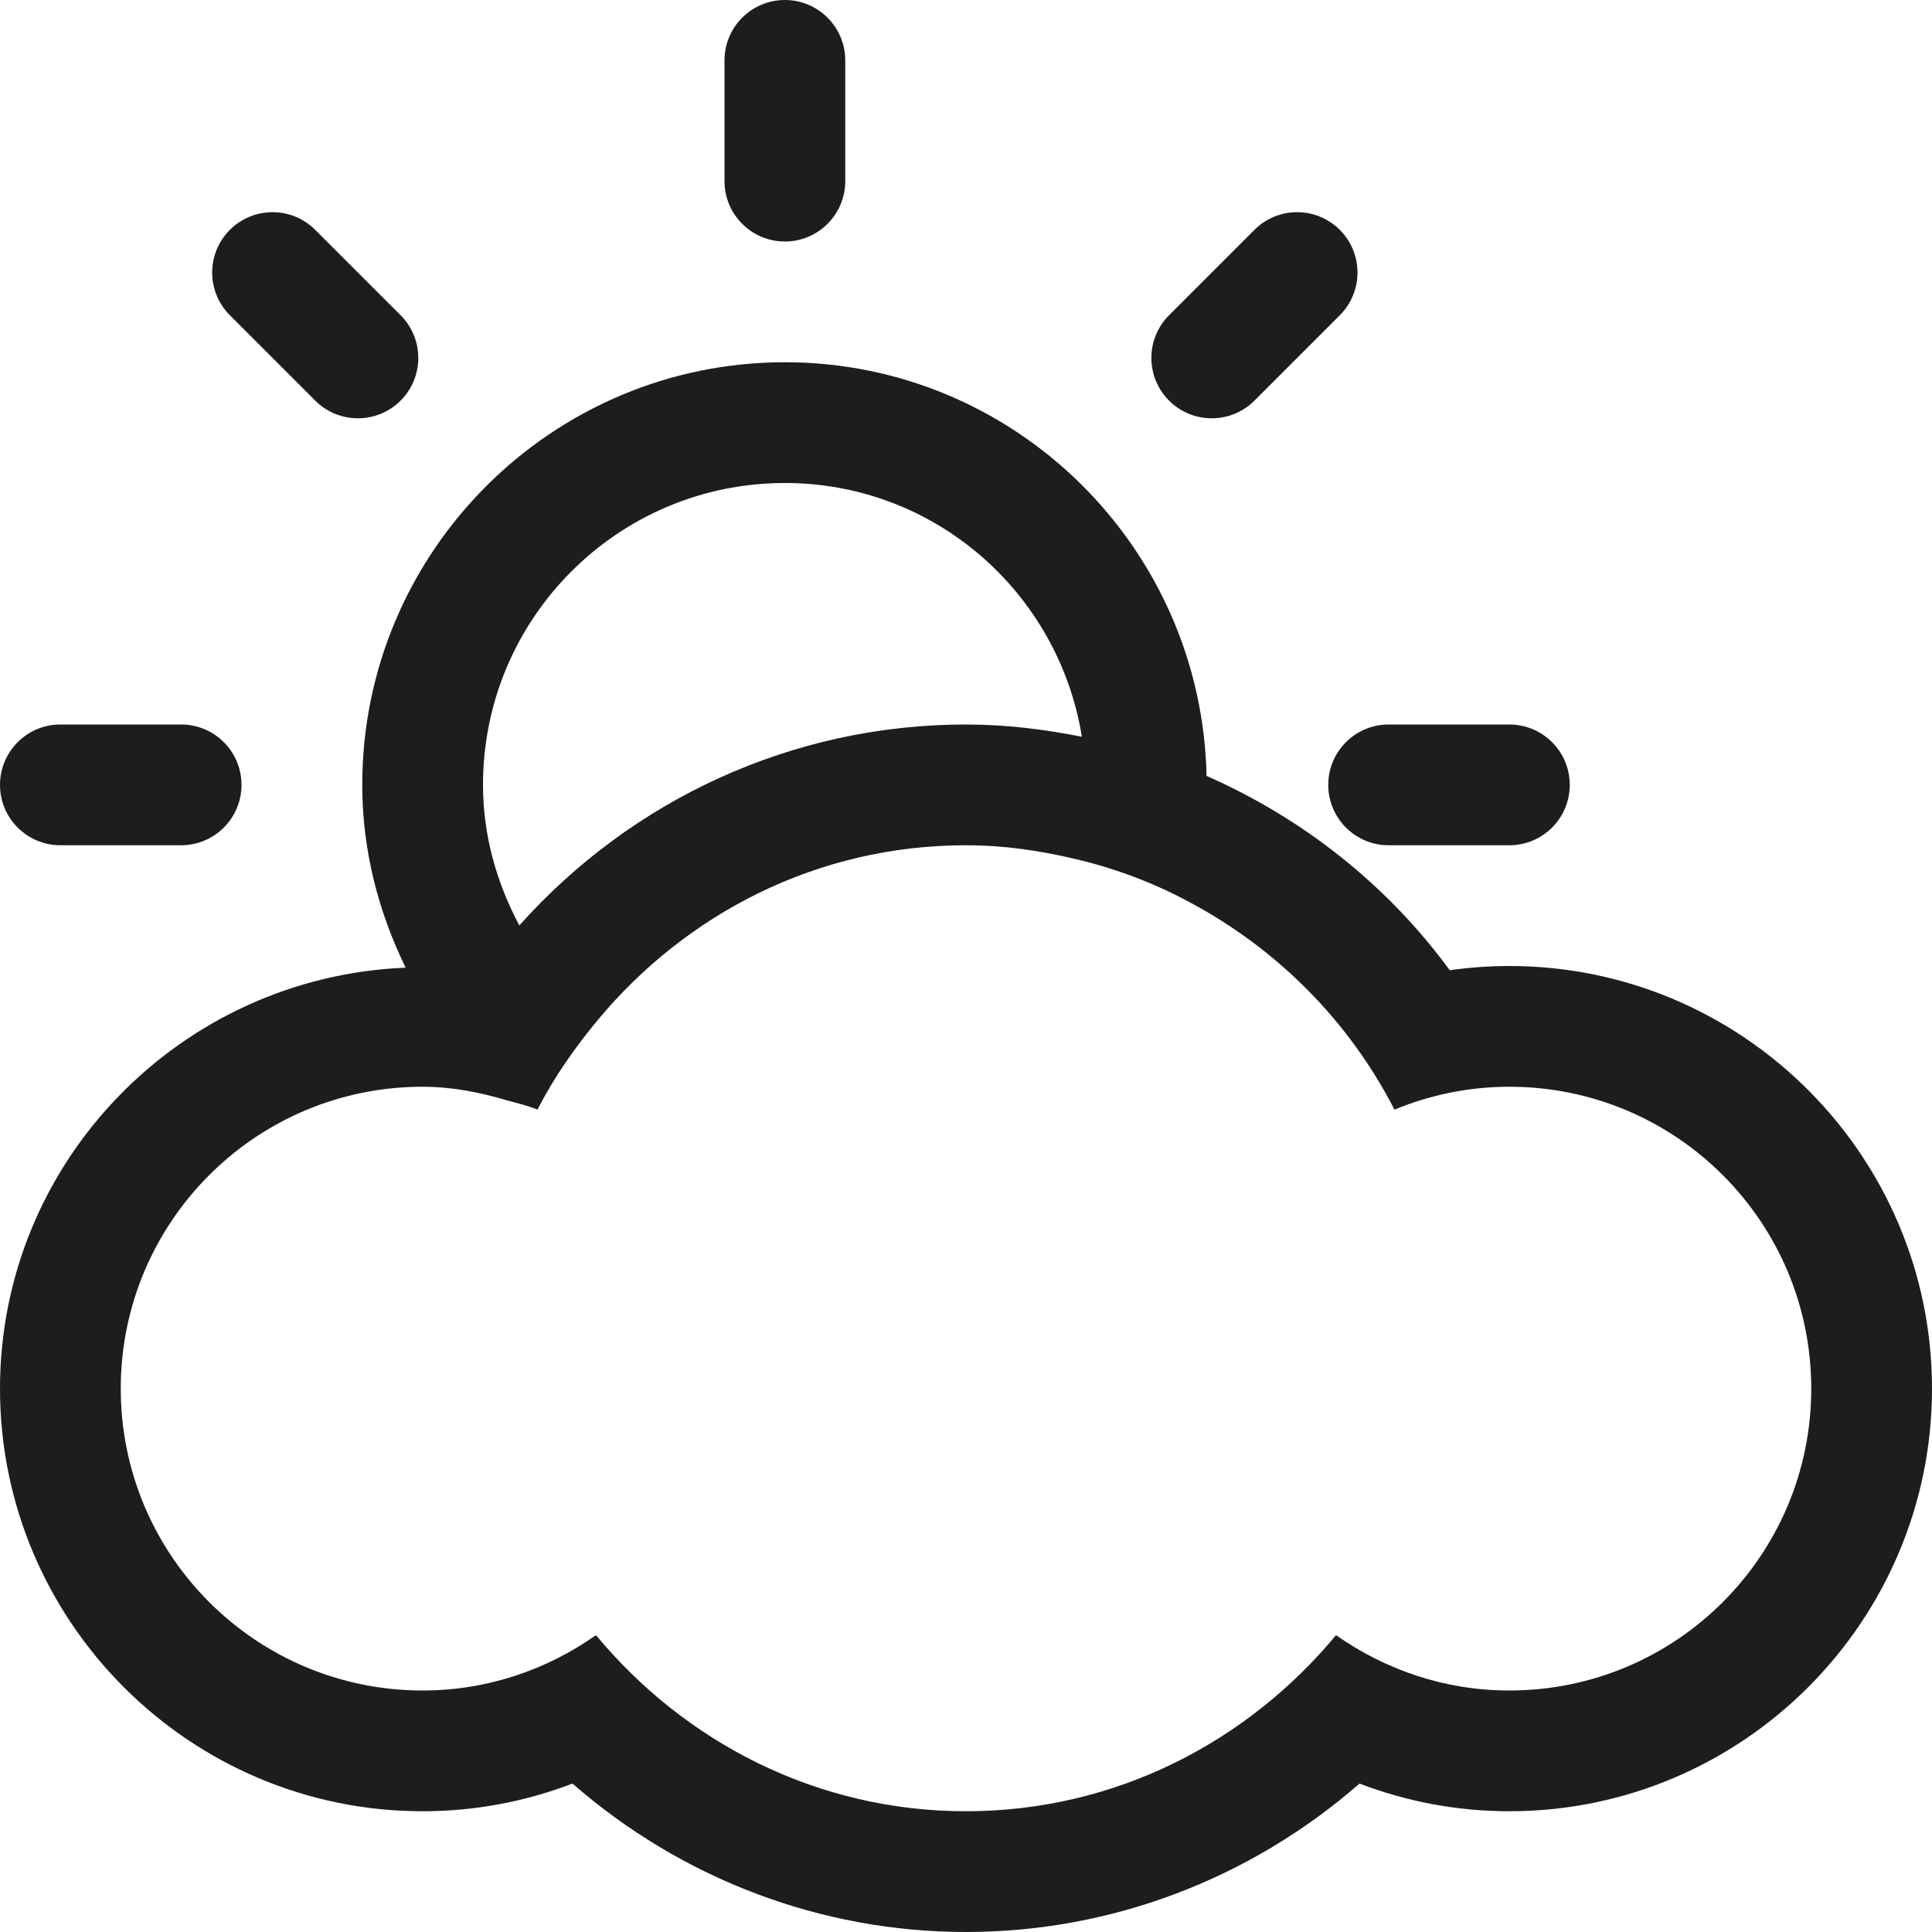
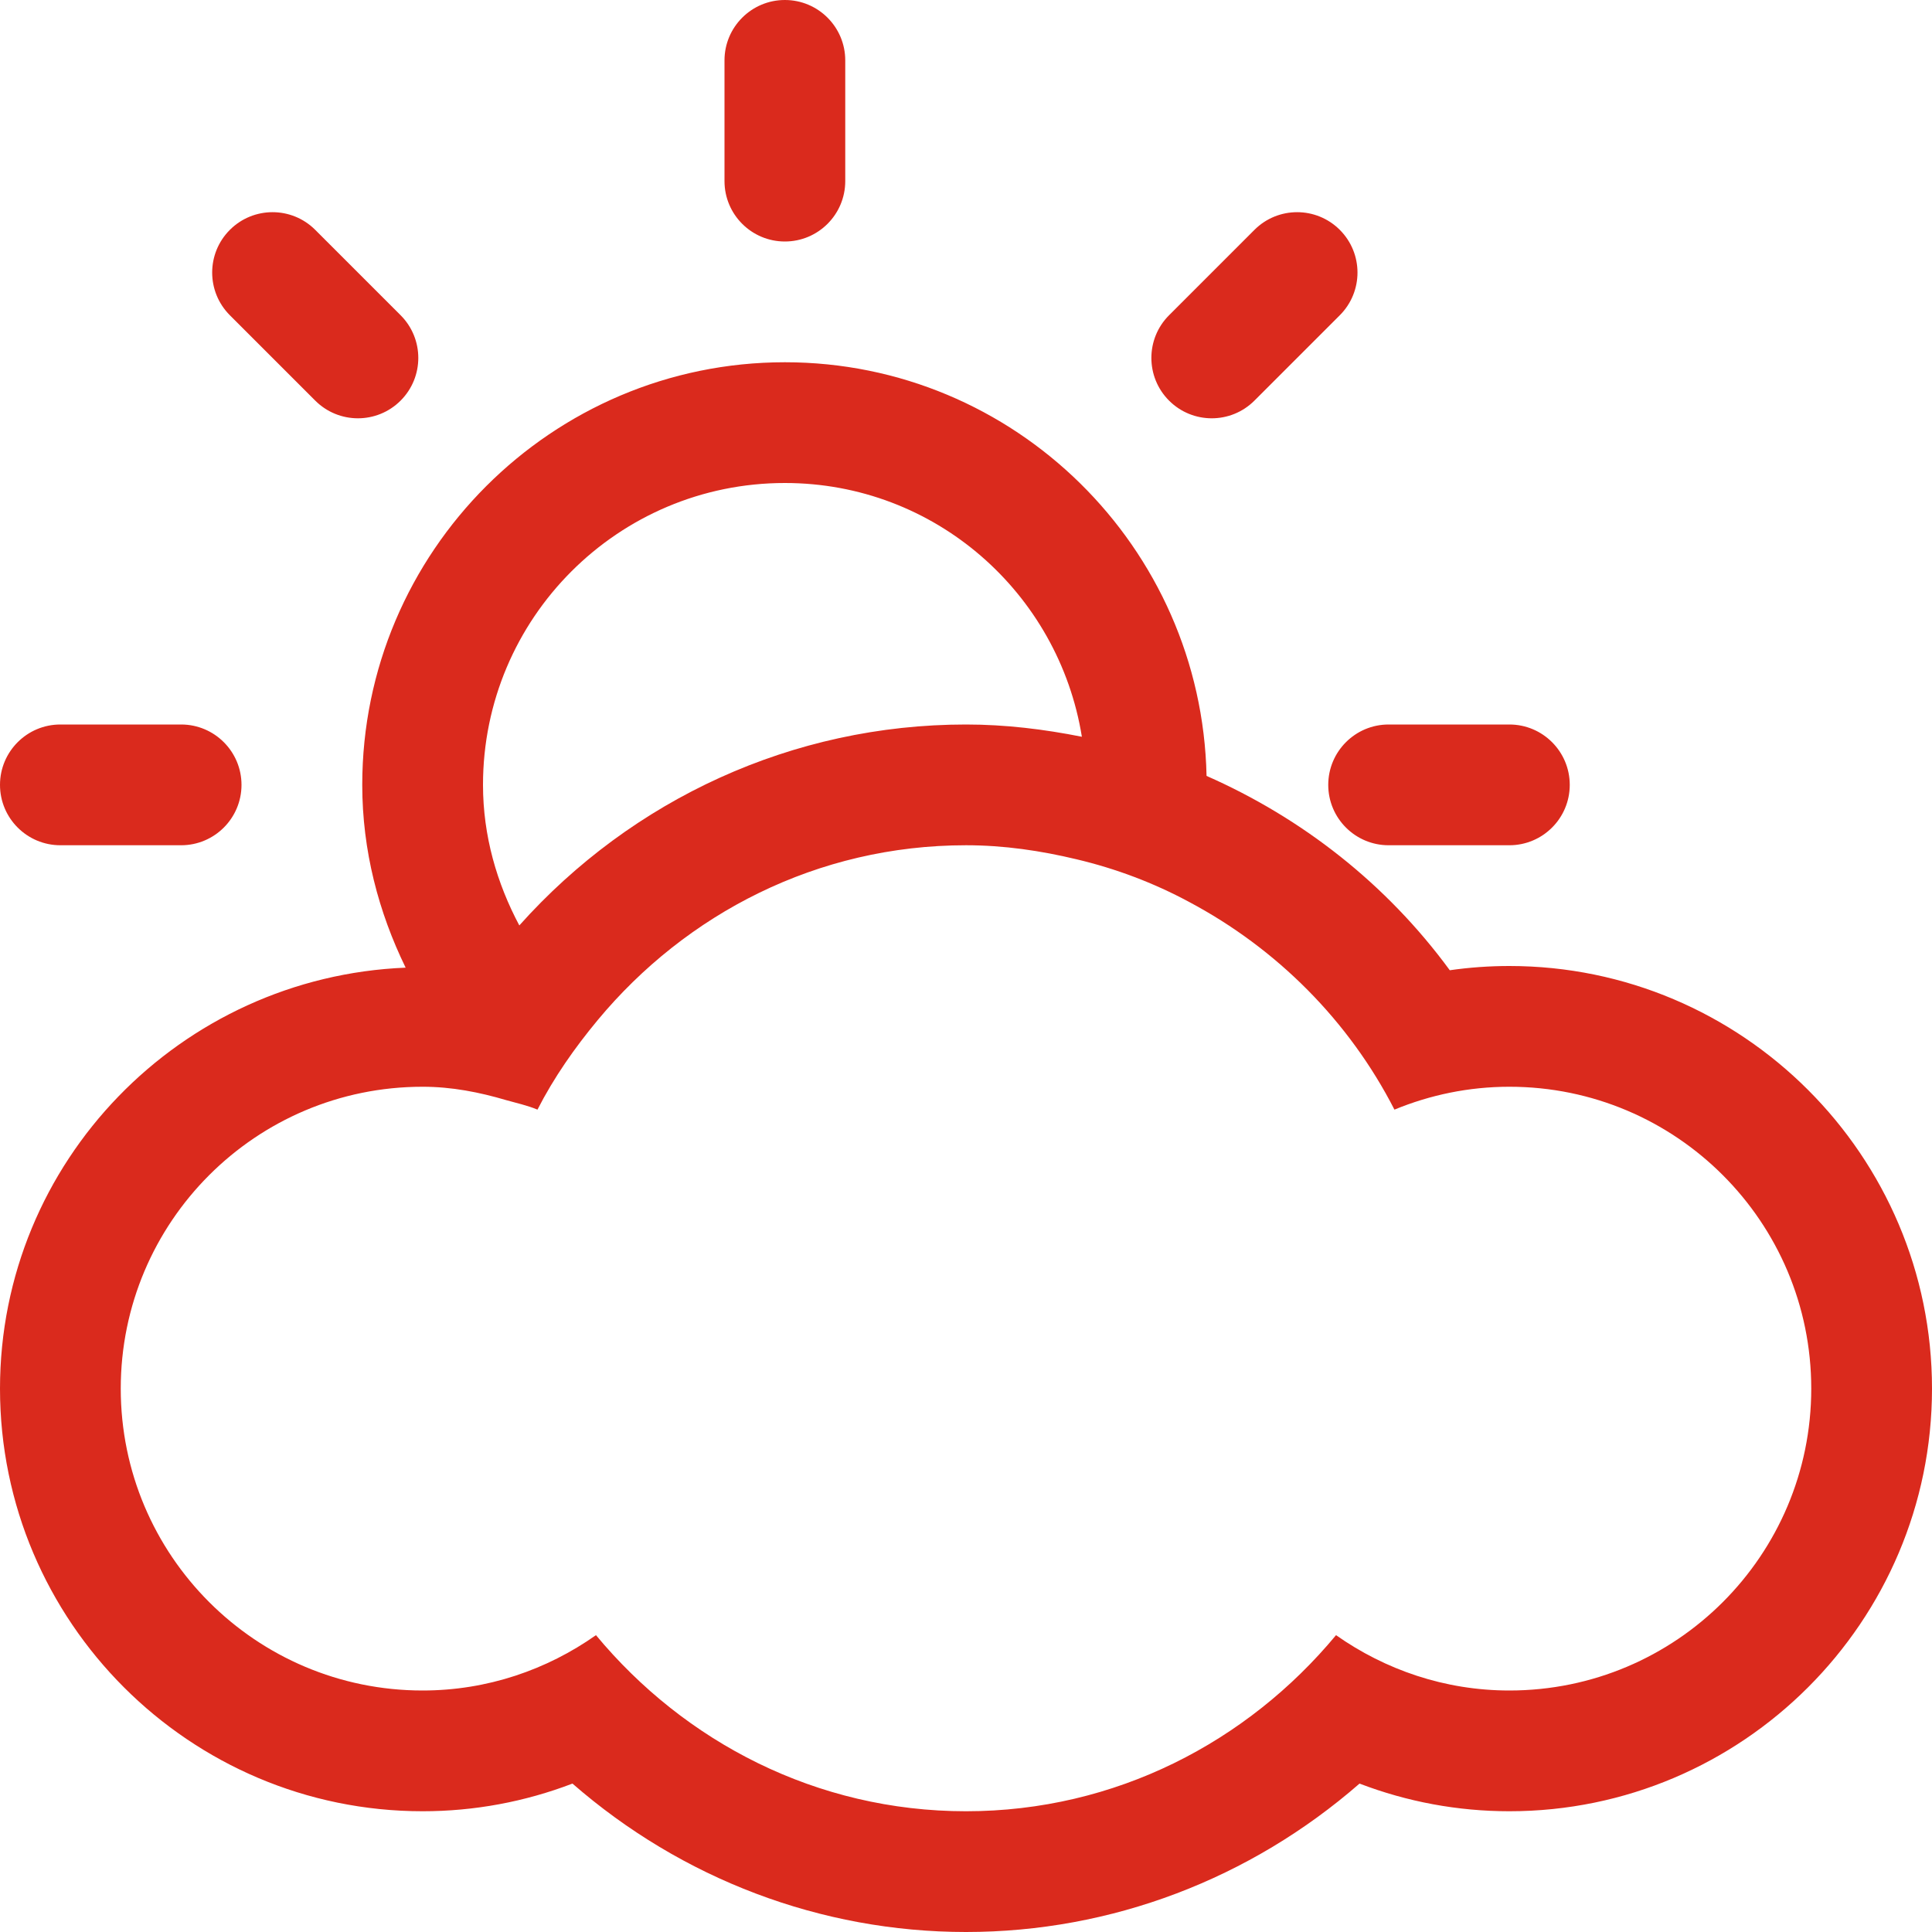
<svg xmlns="http://www.w3.org/2000/svg" version="1.1" id="Layer_1" x="0px" y="0px" width="512px" height="512px" viewBox="0 0 512 512" enable-background="new 0 0 512 512" xml:space="preserve">
-   <path fill="#1D1D1B" d="M208,64c8.833,0,16-7.167,16-16V16c0-8.833-7.167-16-16-16s-16,7.167-16,16v32    C192,56.833,199.167,64,208,64z M332.438,106.167l22.625-22.625c6.249-6.25,6.249-16.375,0-22.625    c-6.25-6.25-16.375-6.25-22.625,0l-22.625,22.625c-6.25,6.25-6.25,16.375,0,22.625    C316.062,112.417,326.188,112.417,332.438,106.167z M16,224h32c8.833,0,16-7.167,16-16s-7.167-16-16-16H16    c-8.833,0-16,7.167-16,16S7.167,224,16,224z M352,208c0,8.833,7.167,16,16,16h32c8.833,0,16-7.167,16-16s-7.167-16-16-16h-32    C359.167,192,352,199.167,352,208z M83.541,106.167c6.251,6.25,16.376,6.25,22.625,0c6.251-6.25,6.251-16.375,0-22.625    L83.541,60.917c-6.25-6.25-16.374-6.25-22.625,0c-6.25,6.25-6.25,16.375,0,22.625L83.541,106.167z M400,256    c-5.312,0-10.562,0.375-15.792,1.125c-16.771-22.875-39.124-40.333-64.458-51.5C318.459,145,268.938,96,208,96    c-61.75,0-112,50.25-112,112c0,17.438,4.334,33.75,11.5,48.438C47.875,258.875,0,307.812,0,368c0,61.75,50.25,112,112,112    c13.688,0,27.084-2.5,39.709-7.333C180.666,497.917,217.5,512,256,512c38.542,0,75.333-14.083,104.291-39.333    C372.916,477.5,386.312,480,400,480c61.75,0,112-50.25,112-112S461.75,256,400,256z M208,128c39.812,0,72.562,29.167,78.708,67.25    c-10.021-2-20.249-3.25-30.708-3.25c-45.938,0-88.5,19.812-118.375,53.25C131.688,234.083,128,221.542,128,208    C128,163.812,163.812,128,208,128z M400,448c-17.125,0-32.916-5.5-45.938-14.667C330.584,461.625,295.624,480,256,480    c-39.625,0-74.584-18.375-98.062-46.667C144.938,442.5,129.125,448,112,448c-44.188,0-80-35.812-80-80s35.812-80,80-80    c7.75,0,15.062,1.458,22.125,3.541c2.812,0.792,5.667,1.417,8.312,2.521c4.375-8.562,9.875-16.396,15.979-23.75    C181.792,242.188,216.562,224,256,224c10.125,0,19.834,1.458,29.25,3.709c10.562,2.499,20.542,6.291,29.834,11.291    c23.291,12.375,42.416,31.542,54.457,55.063C378.938,290.188,389.209,288,400,288c44.188,0,80,35.812,80,80S444.188,448,400,448z" />
+   <path fill="#da2a1d" d="M208,64c8.833,0,16-7.167,16-16V16c0-8.833-7.167-16-16-16s-16,7.167-16,16v32    C192,56.833,199.167,64,208,64z M332.438,106.167l22.625-22.625c6.249-6.25,6.249-16.375,0-22.625    c-6.25-6.25-16.375-6.25-22.625,0l-22.625,22.625c-6.25,6.25-6.25,16.375,0,22.625    C316.062,112.417,326.188,112.417,332.438,106.167z M16,224h32c8.833,0,16-7.167,16-16s-7.167-16-16-16H16    c-8.833,0-16,7.167-16,16S7.167,224,16,224z M352,208c0,8.833,7.167,16,16,16h32c8.833,0,16-7.167,16-16s-7.167-16-16-16h-32    C359.167,192,352,199.167,352,208z M83.541,106.167c6.251,6.25,16.376,6.25,22.625,0c6.251-6.25,6.251-16.375,0-22.625    L83.541,60.917c-6.25-6.25-16.374-6.25-22.625,0c-6.25,6.25-6.25,16.375,0,22.625L83.541,106.167z M400,256    c-5.312,0-10.562,0.375-15.792,1.125c-16.771-22.875-39.124-40.333-64.458-51.5C318.459,145,268.938,96,208,96    c-61.75,0-112,50.25-112,112c0,17.438,4.334,33.75,11.5,48.438C47.875,258.875,0,307.812,0,368c0,61.75,50.25,112,112,112    c13.688,0,27.084-2.5,39.709-7.333C180.666,497.917,217.5,512,256,512c38.542,0,75.333-14.083,104.291-39.333    C372.916,477.5,386.312,480,400,480c61.75,0,112-50.25,112-112S461.75,256,400,256z M208,128c39.812,0,72.562,29.167,78.708,67.25    c-10.021-2-20.249-3.25-30.708-3.25c-45.938,0-88.5,19.812-118.375,53.25C131.688,234.083,128,221.542,128,208    C128,163.812,163.812,128,208,128z M400,448c-17.125,0-32.916-5.5-45.938-14.667C330.584,461.625,295.624,480,256,480    c-39.625,0-74.584-18.375-98.062-46.667C144.938,442.5,129.125,448,112,448c-44.188,0-80-35.812-80-80s35.812-80,80-80    c7.75,0,15.062,1.458,22.125,3.541c2.812,0.792,5.667,1.417,8.312,2.521c4.375-8.562,9.875-16.396,15.979-23.75    C181.792,242.188,216.562,224,256,224c10.125,0,19.834,1.458,29.25,3.709c10.562,2.499,20.542,6.291,29.834,11.291    c23.291,12.375,42.416,31.542,54.457,55.063C378.938,290.188,389.209,288,400,288c44.188,0,80,35.812,80,80S444.188,448,400,448z" />
</svg>
